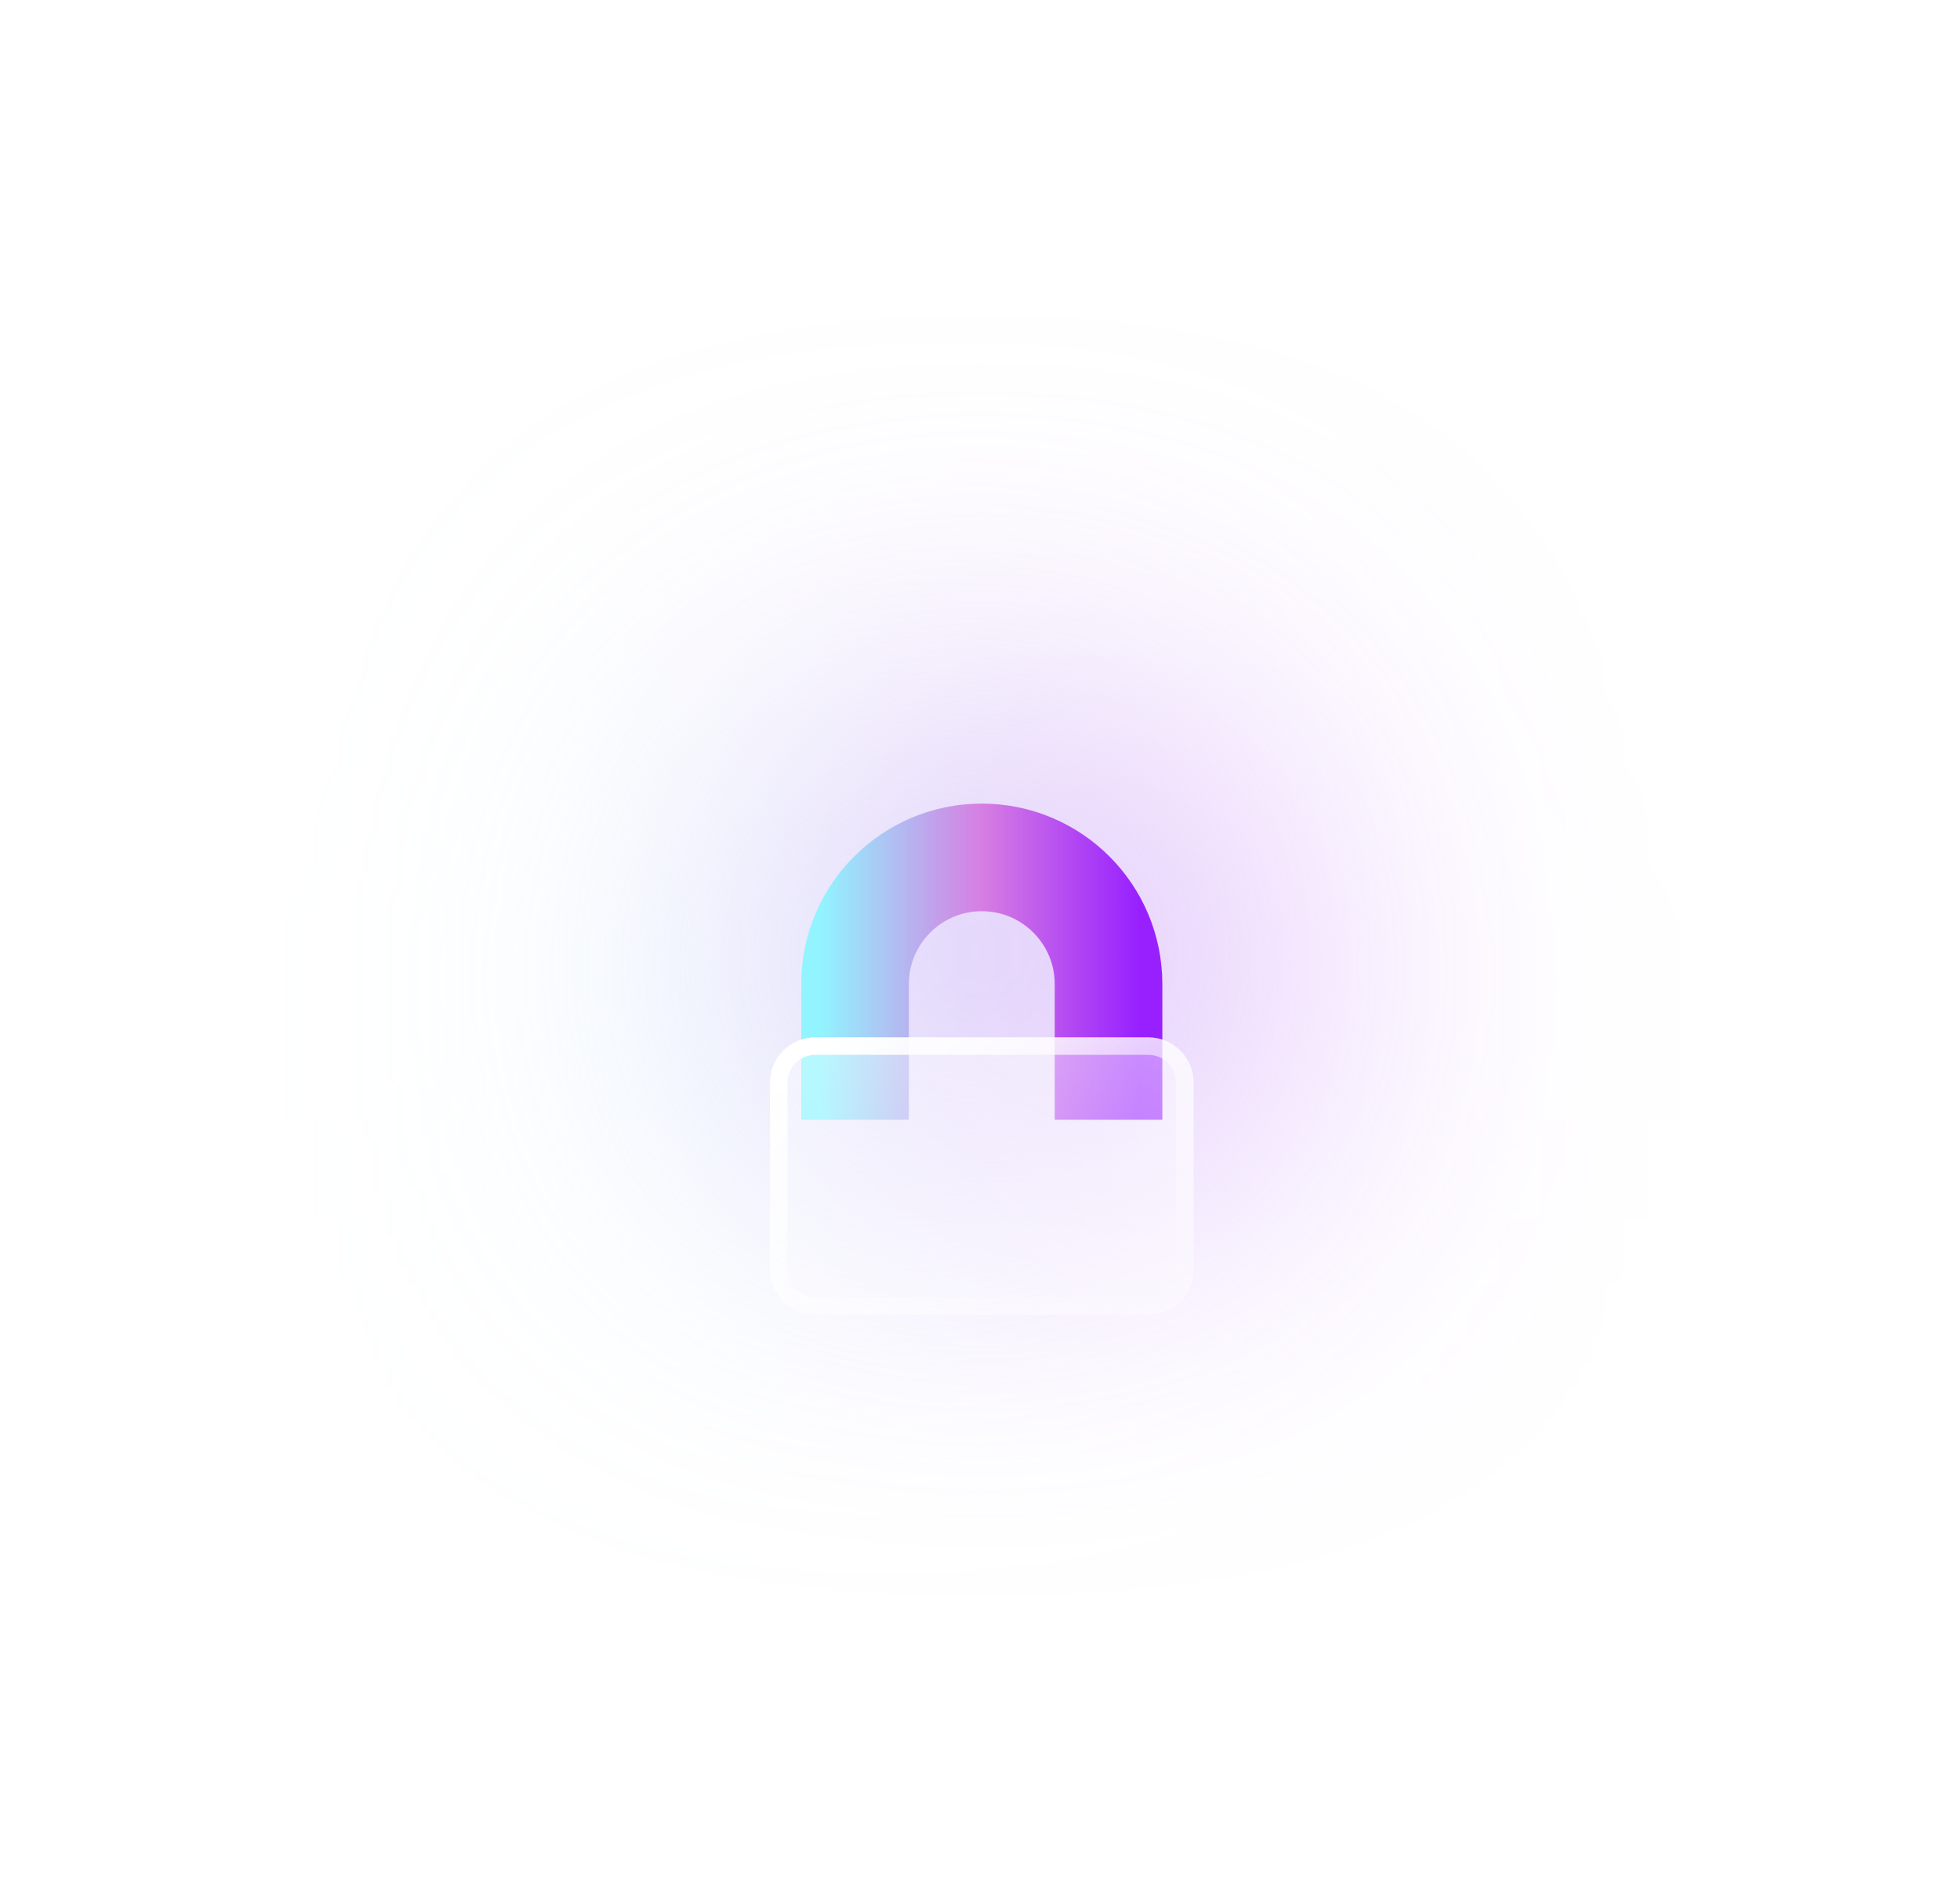
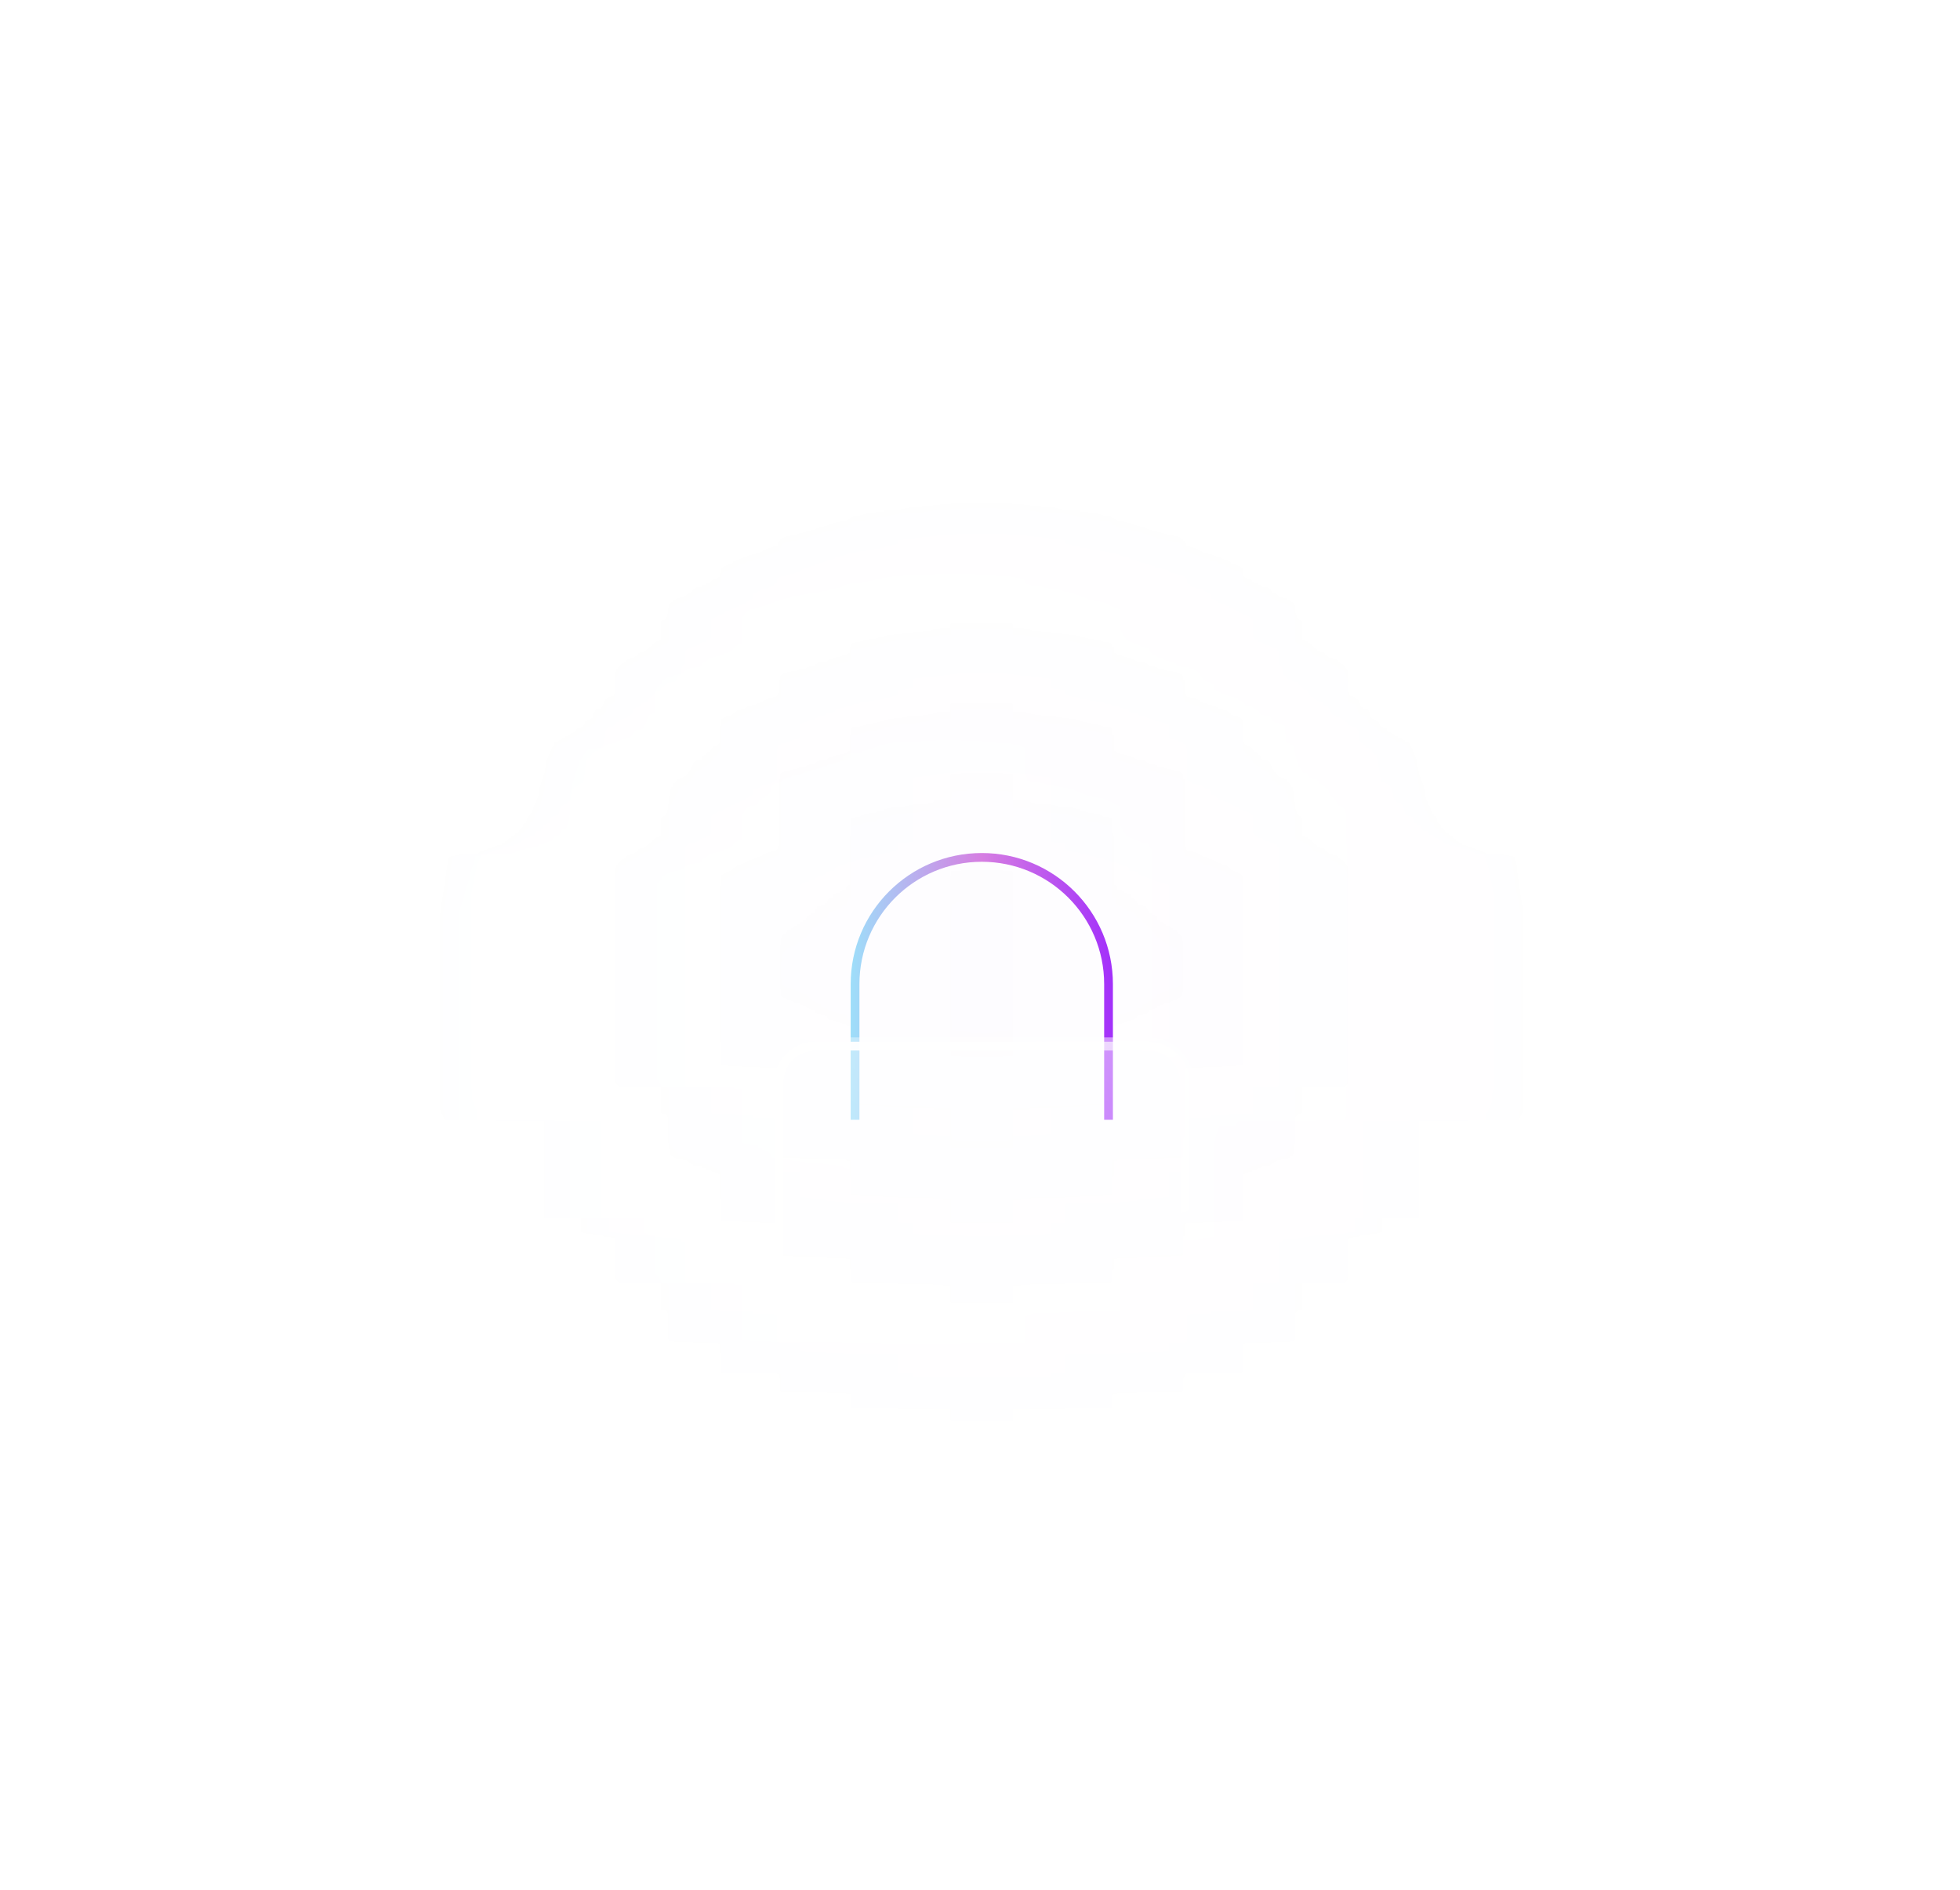
<svg xmlns="http://www.w3.org/2000/svg" width="224" height="216" viewBox="0 0 224 216" fill="none">
  <g filter="url(#filter0_f_23_122)">
-     <path d="M97.721 127.993V112.484C97.721 104.486 104.207 98 112.205 98C120.203 98 126.689 104.486 126.689 112.484V127.988" stroke="url(#paint0_linear_23_122)" stroke-width="18.3" stroke-miterlimit="10" />
+     <path d="M97.721 127.993V112.484C97.721 104.486 104.207 98 112.205 98C120.203 98 126.689 104.486 126.689 112.484V127.988" stroke="url(#paint0_linear_23_122)" strokeWidth="18.3" stroke-miterlimit="10" />
  </g>
-   <path d="M97.721 127.993V112.484C97.721 104.486 104.207 98 112.205 98C120.203 98 126.689 104.486 126.689 112.484V127.988" stroke="url(#paint1_linear_23_122)" stroke-width="12.3" stroke-miterlimit="10" />
+   <path d="M97.721 127.993V112.484C97.721 104.486 104.207 98 112.205 98C120.203 98 126.689 104.486 126.689 112.484V127.988" stroke="url(#paint1_linear_23_122)" strokeWidth="12.3" stroke-miterlimit="10" />
  <g filter="url(#filter1_b_23_122)">
    <path d="M131.222 118.568H93.188C90.323 118.568 88 120.89 88 123.756V145.082C88 147.947 90.323 150.27 93.188 150.27H131.222C134.087 150.27 136.41 147.947 136.41 145.082V123.756C136.41 120.89 134.087 118.568 131.222 118.568Z" fill="url(#paint2_linear_23_122)" />
-     <path d="M93.188 119.568H131.222C133.535 119.568 135.41 121.443 135.41 123.756V145.082C135.41 147.395 133.535 149.27 131.222 149.27H93.188C90.875 149.27 89 147.395 89 145.082V123.756C89 121.443 90.875 119.568 93.188 119.568Z" stroke="url(#paint3_linear_23_122)" stroke-width="2" />
+     <path d="M93.188 119.568H131.222C133.535 119.568 135.41 121.443 135.41 123.756V145.082C135.41 147.395 133.535 149.27 131.222 149.27H93.188C90.875 149.27 89 147.395 89 145.082V123.756C89 121.443 90.875 119.568 93.188 119.568Z" stroke="url(#paint3_linear_23_122)" strokeWidth="2" />
  </g>
  <defs>
    <filter id="filter0_f_23_122" x="0.57" y="0.85" width="223.269" height="215.143" filterUnits="userSpaceOnUse" color-interpolation-filters="sRGB">
      <feFlood flood-opacity="0" result="BackgroundImageFix" />
      <feBlend mode="normal" in="SourceGraphic" in2="BackgroundImageFix" result="shape" />
      <feGaussianBlur stdDeviation="44" result="effect1_foregroundBlur_23_122" />
    </filter>
    <filter id="filter1_b_23_122" x="70" y="100.568" width="84.41" height="67.702" filterUnits="userSpaceOnUse" color-interpolation-filters="sRGB">
      <feFlood flood-opacity="0" result="BackgroundImageFix" />
      <feGaussianBlur in="BackgroundImageFix" stdDeviation="9" />
      <feComposite in2="SourceAlpha" operator="in" result="effect1_backgroundBlur_23_122" />
      <feBlend mode="normal" in="SourceGraphic" in2="effect1_backgroundBlur_23_122" result="shape" />
    </filter>
    <linearGradient id="paint0_linear_23_122" x1="93.805" y1="111.036" x2="130.605" y2="111.036" gradientUnits="userSpaceOnUse">
      <stop stop-color="#91F4FF" />
      <stop offset="0.5" stop-color="#D67EE2" />
      <stop offset="0.99" stop-color="#9820FF" />
    </linearGradient>
    <linearGradient id="paint1_linear_23_122" x1="93.805" y1="111.036" x2="130.605" y2="111.036" gradientUnits="userSpaceOnUse">
      <stop stop-color="#91F4FF" />
      <stop offset="0.5" stop-color="#D67EE2" />
      <stop offset="0.99" stop-color="#9820FF" />
    </linearGradient>
    <linearGradient id="paint2_linear_23_122" x1="90.733" y1="148.48" x2="116.511" y2="109.116" gradientUnits="userSpaceOnUse">
      <stop stop-color="white" stop-opacity="0.2" />
      <stop offset="1" stop-color="white" stop-opacity="0.49" />
    </linearGradient>
    <linearGradient id="paint3_linear_23_122" x1="91.417" y1="121.061" x2="115.076" y2="159.689" gradientUnits="userSpaceOnUse">
      <stop stop-color="white" />
      <stop offset="1" stop-color="white" stop-opacity="0" />
    </linearGradient>
  </defs>
</svg>
